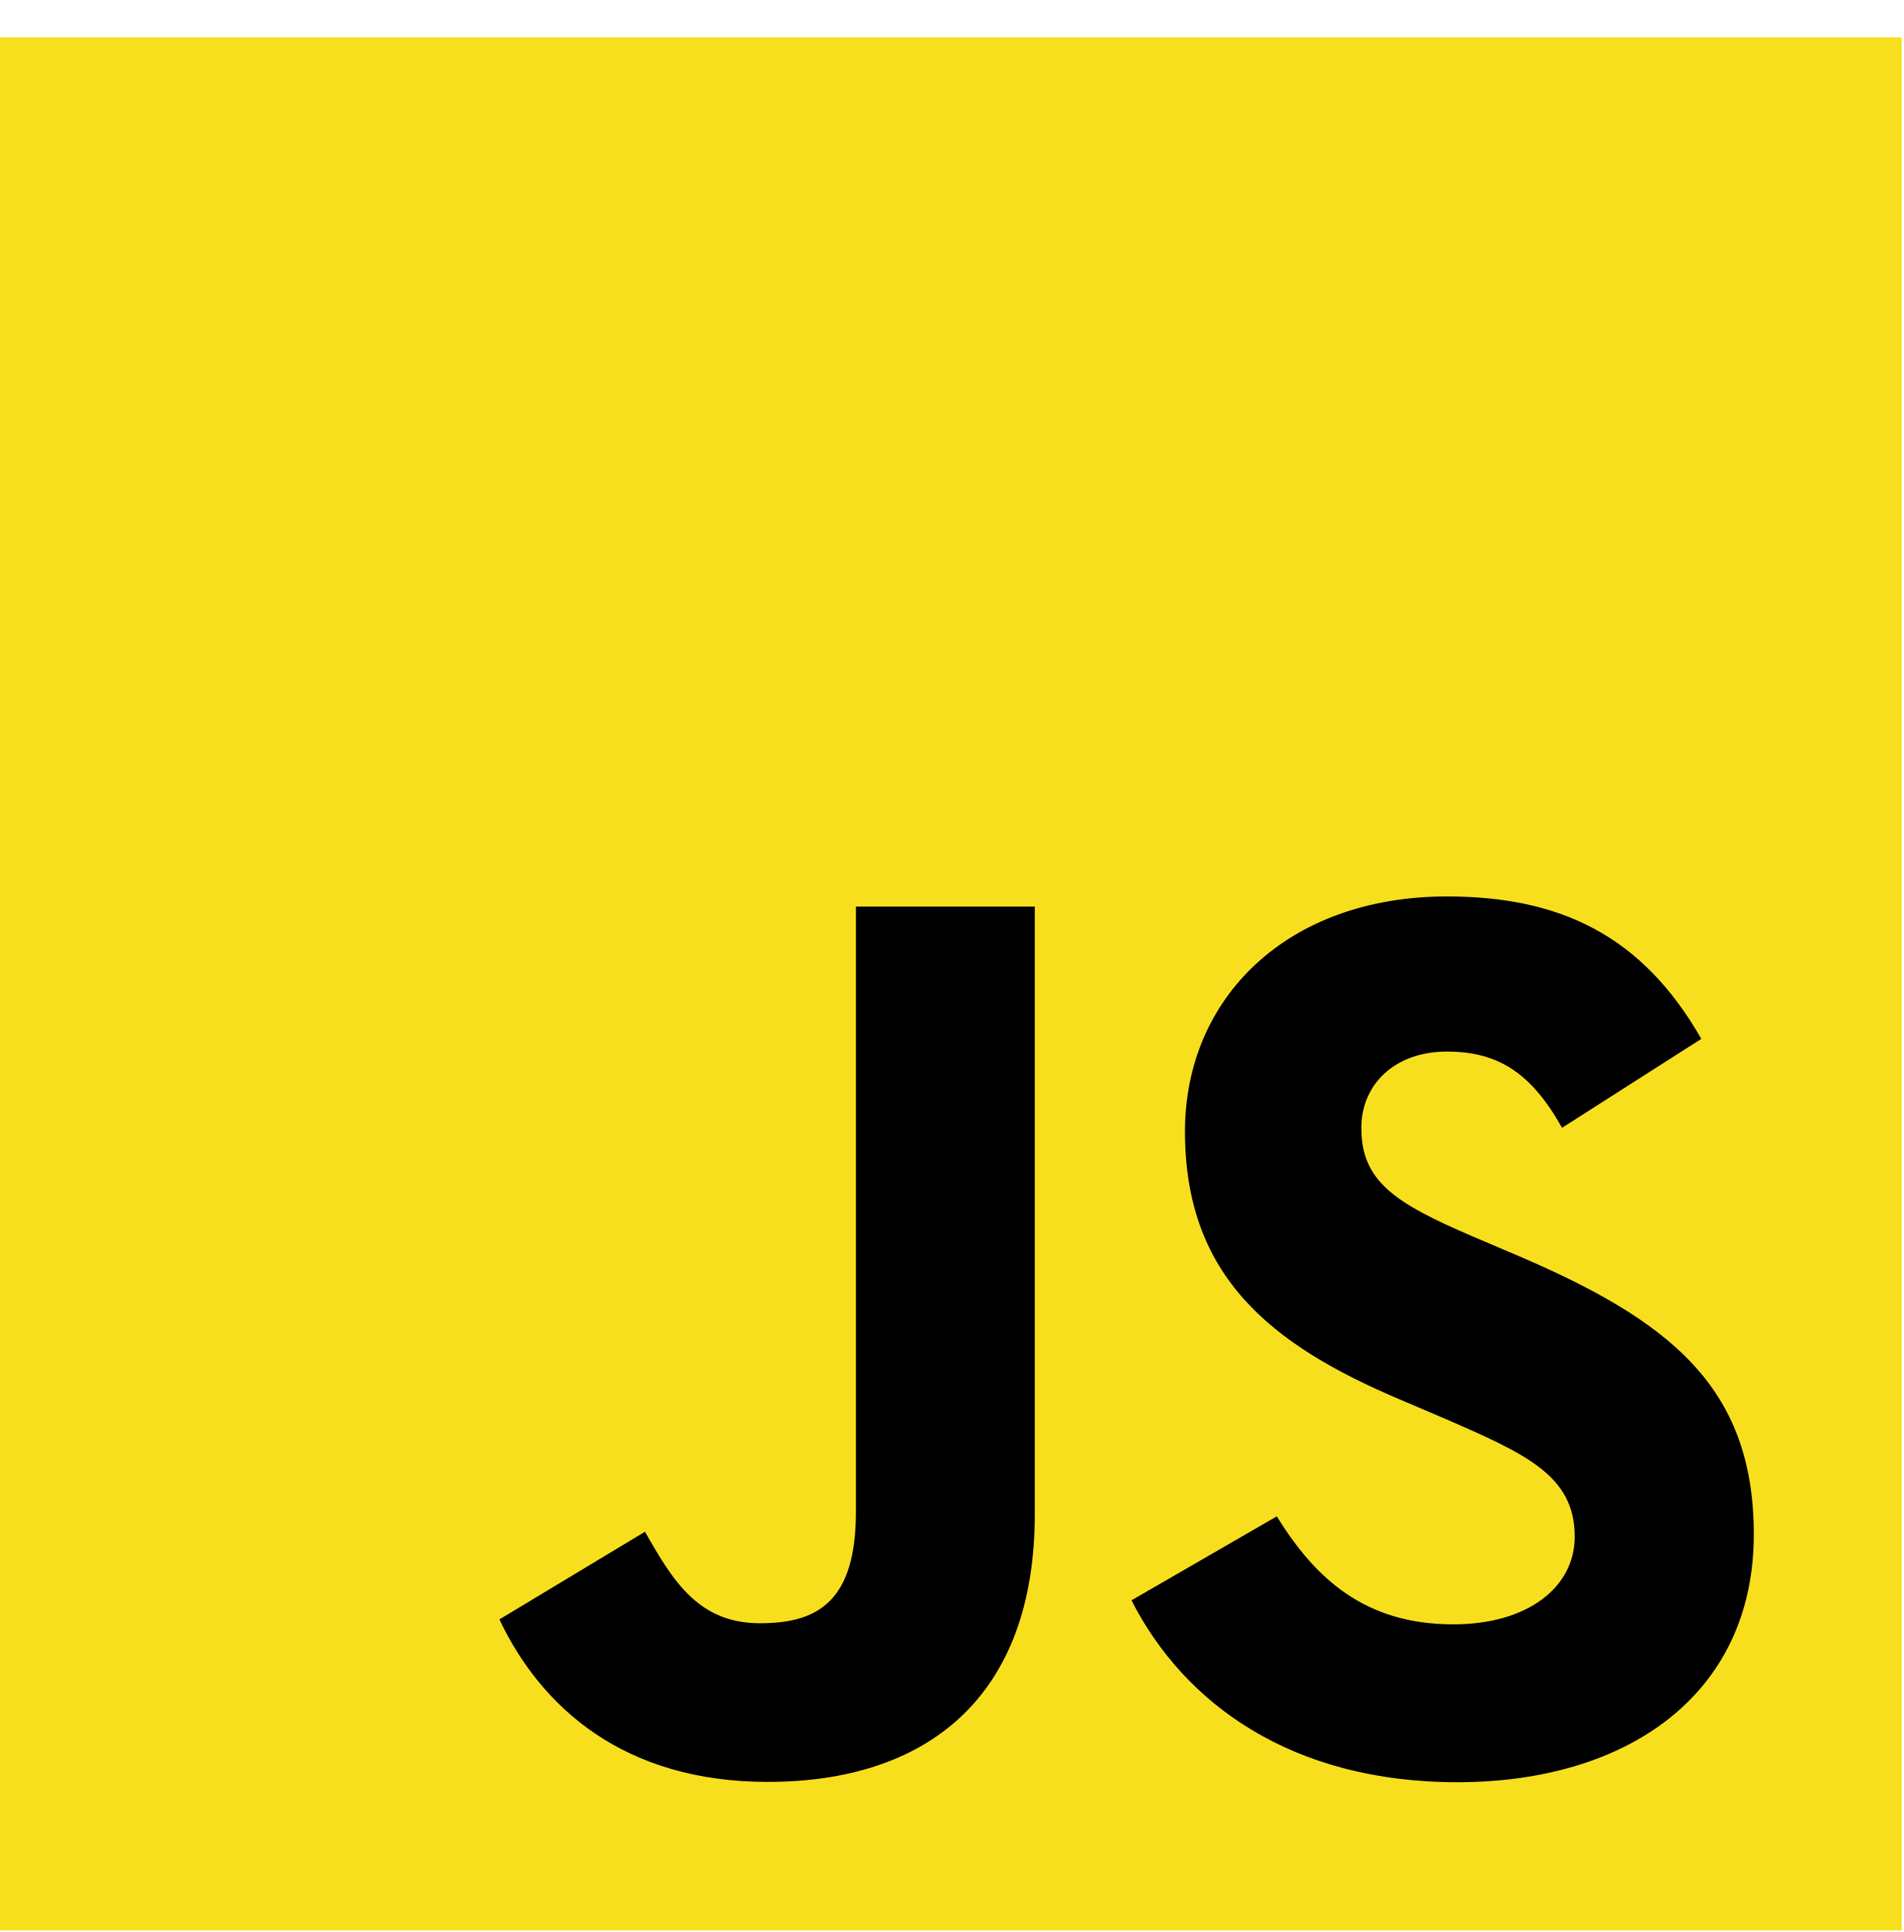
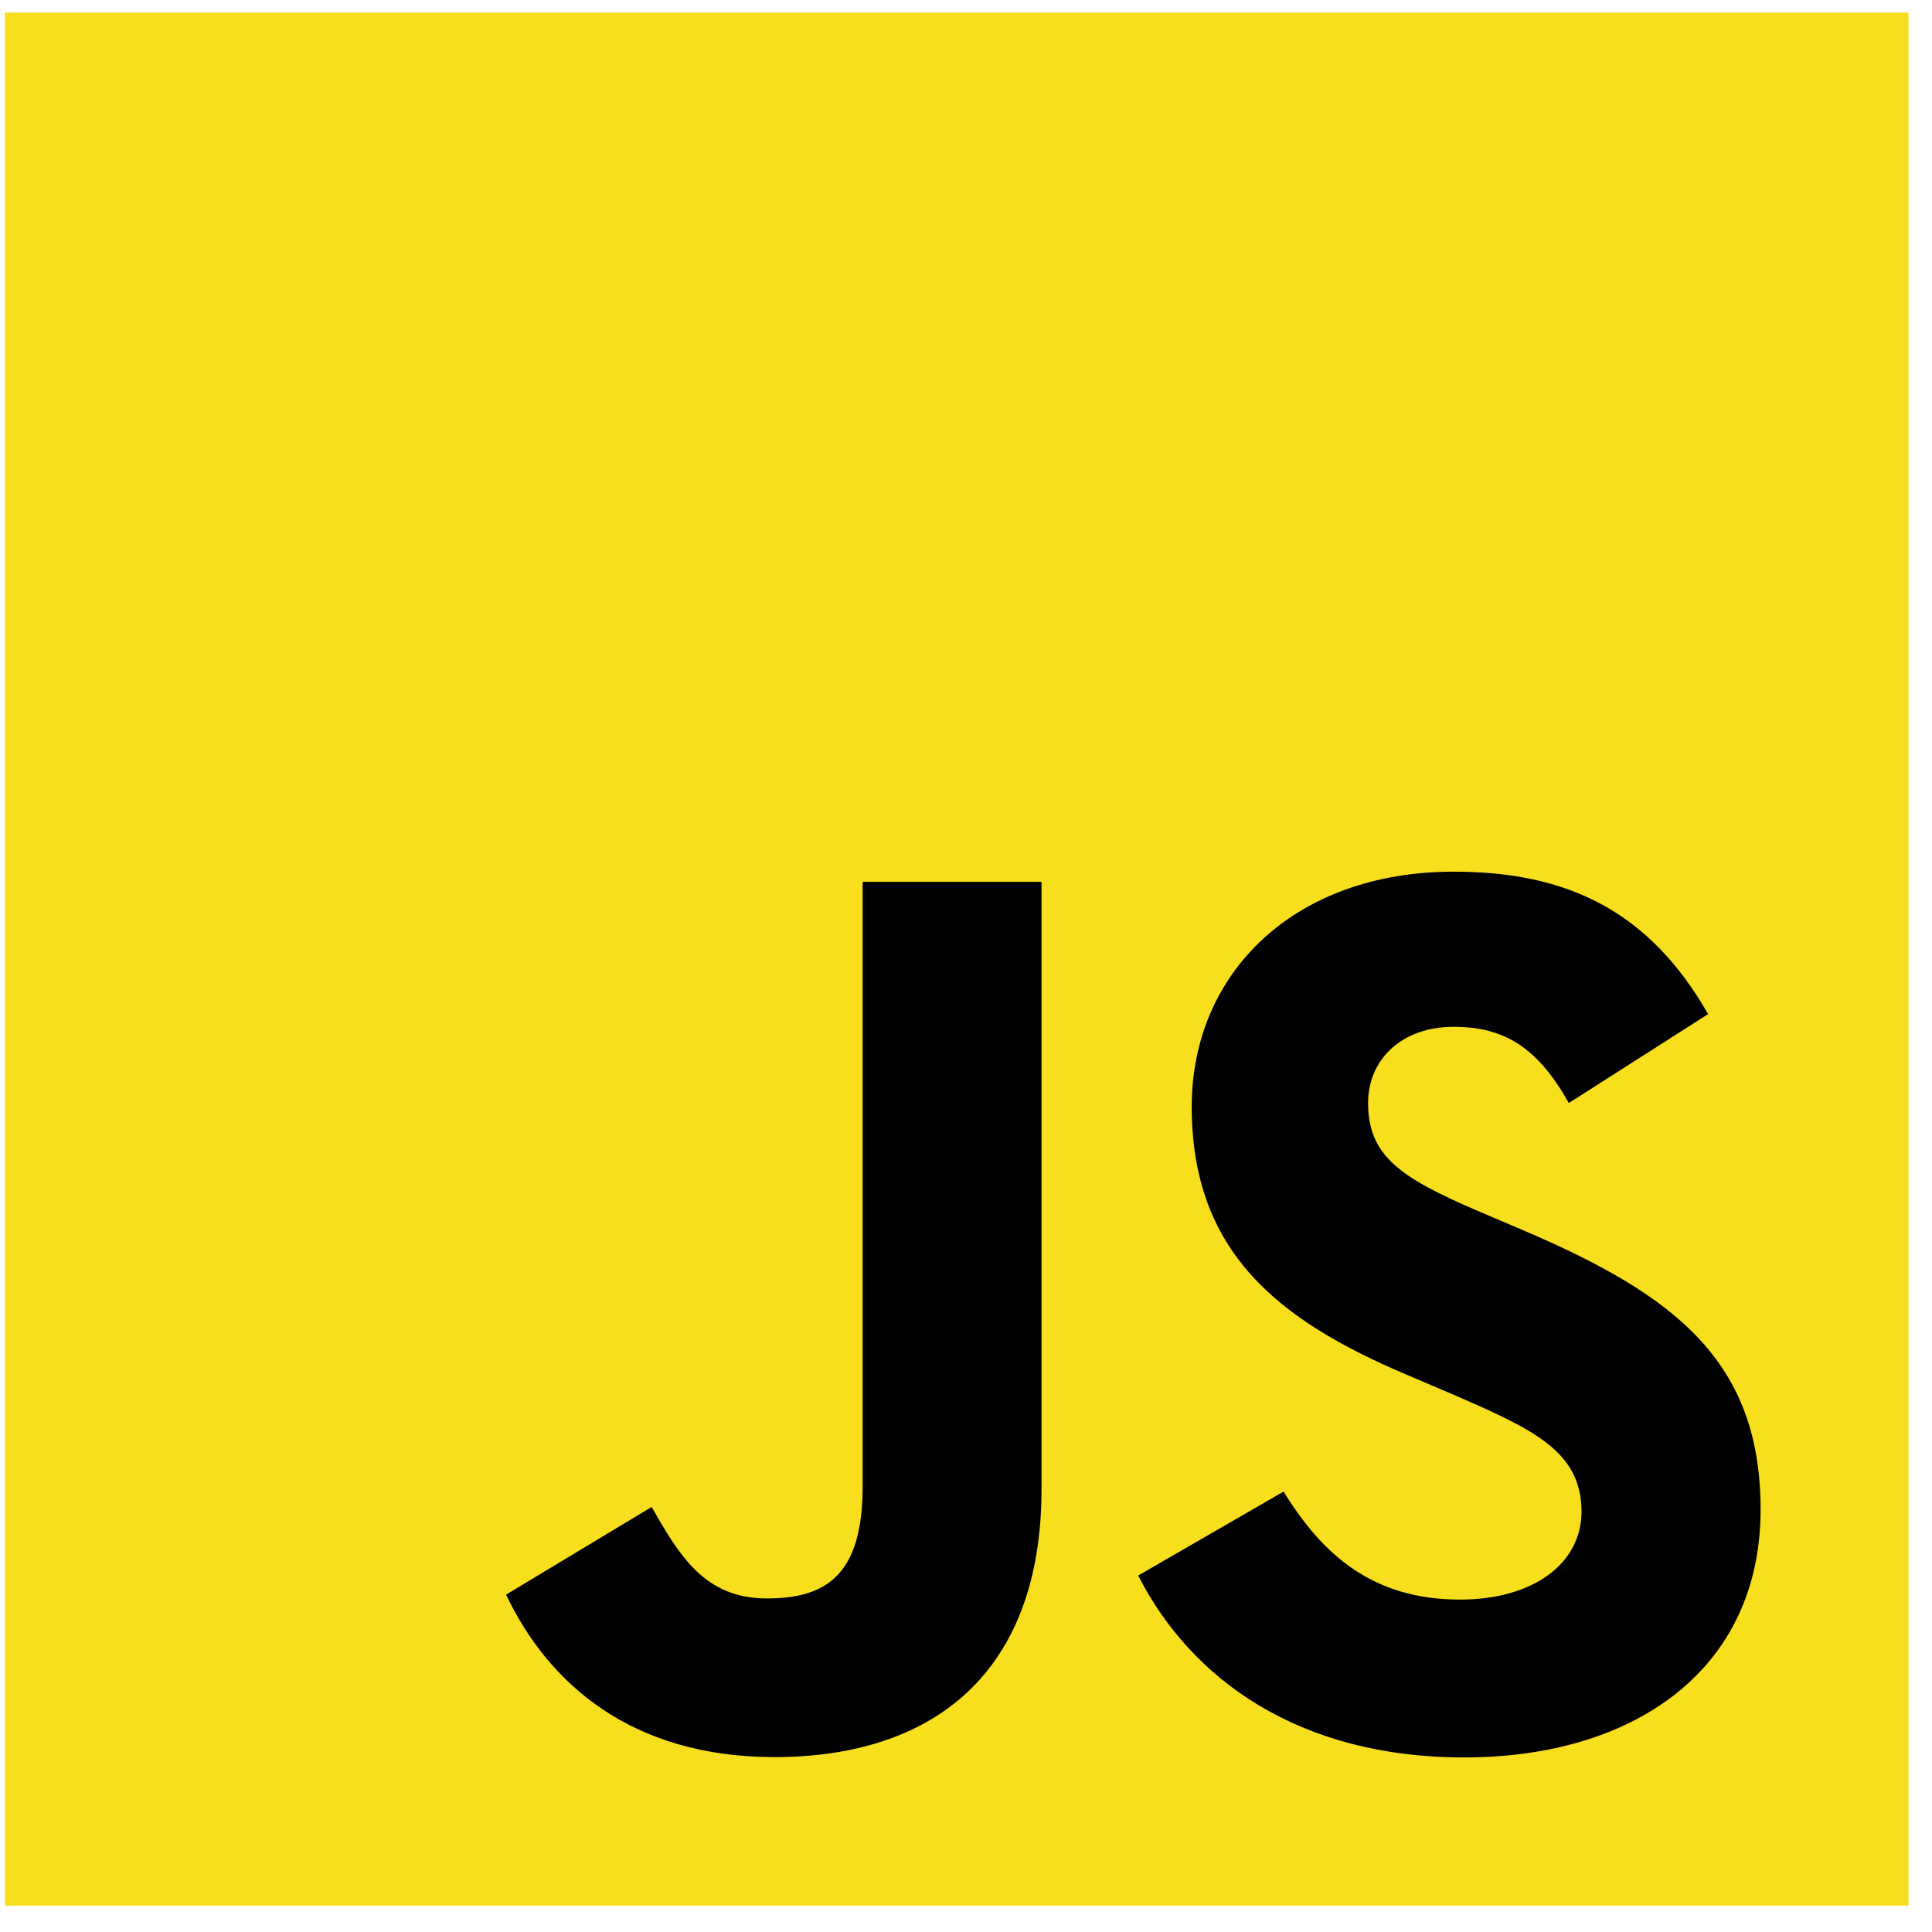
- <svg xmlns="http://www.w3.org/2000/svg" width="67" height="68" viewBox="0 0 67 68" fill="none">
-   <path d="M66.938 1.316H-0.062V67.944H66.938V1.316Z" fill="#F7DF1E" />
-   <path d="M44.944 53.37C46.294 55.561 48.05 57.172 51.155 57.172C53.764 57.172 55.43 55.875 55.43 54.084C55.43 51.937 53.718 51.176 50.847 49.927L49.273 49.256C44.73 47.331 41.711 44.92 41.711 39.822C41.711 35.126 45.309 31.552 50.932 31.552C54.935 31.552 57.813 32.937 59.886 36.565L54.984 39.695C53.904 37.77 52.74 37.012 50.932 37.012C49.088 37.012 47.919 38.175 47.919 39.695C47.919 41.573 49.089 42.334 51.79 43.497L53.364 44.168C58.713 46.449 61.734 48.775 61.734 54.003C61.734 59.64 57.281 62.728 51.301 62.728C45.454 62.728 41.676 59.957 39.828 56.326L44.944 53.37ZM22.704 53.912C23.693 55.657 24.592 57.133 26.756 57.133C28.824 57.133 30.129 56.328 30.129 53.198V31.909H36.425V53.283C36.425 59.766 32.603 62.717 27.023 62.717C21.983 62.717 19.063 60.122 17.579 56.998L22.704 53.912Z" fill="black" />
+ <svg xmlns="http://www.w3.org/2000/svg" width="68" height="68" viewBox="0 0 68 68" fill="none">
+   <path d="M67.173 0.444H0.173V67.072H67.173V0.444Z" fill="#F7DF1E" />
+   <path d="M45.178 52.498C46.527 54.689 48.283 56.3 51.389 56.3C53.997 56.3 55.664 55.003 55.664 53.211C55.664 51.065 53.952 50.304 51.08 49.055L49.506 48.384C44.963 46.459 41.945 44.047 41.945 38.95C41.945 34.254 45.543 30.68 51.165 30.68C55.168 30.68 58.046 32.065 60.12 35.693L55.217 38.823C54.138 36.898 52.973 36.14 51.165 36.14C49.321 36.14 48.152 37.303 48.152 38.823C48.152 40.701 49.322 41.462 52.023 42.625L53.597 43.295C58.947 45.577 61.967 47.902 61.967 53.131C61.967 58.768 57.514 61.856 51.534 61.856C45.687 61.856 41.91 59.085 40.061 55.453L45.178 52.498ZM22.937 53.04C23.926 54.785 24.826 56.26 26.989 56.26C29.057 56.26 30.362 55.456 30.362 52.326V31.037H36.658V52.411C36.658 58.894 32.836 61.844 27.257 61.844C22.216 61.844 19.297 59.25 17.812 56.126L22.937 53.04Z" fill="black" />
</svg>
